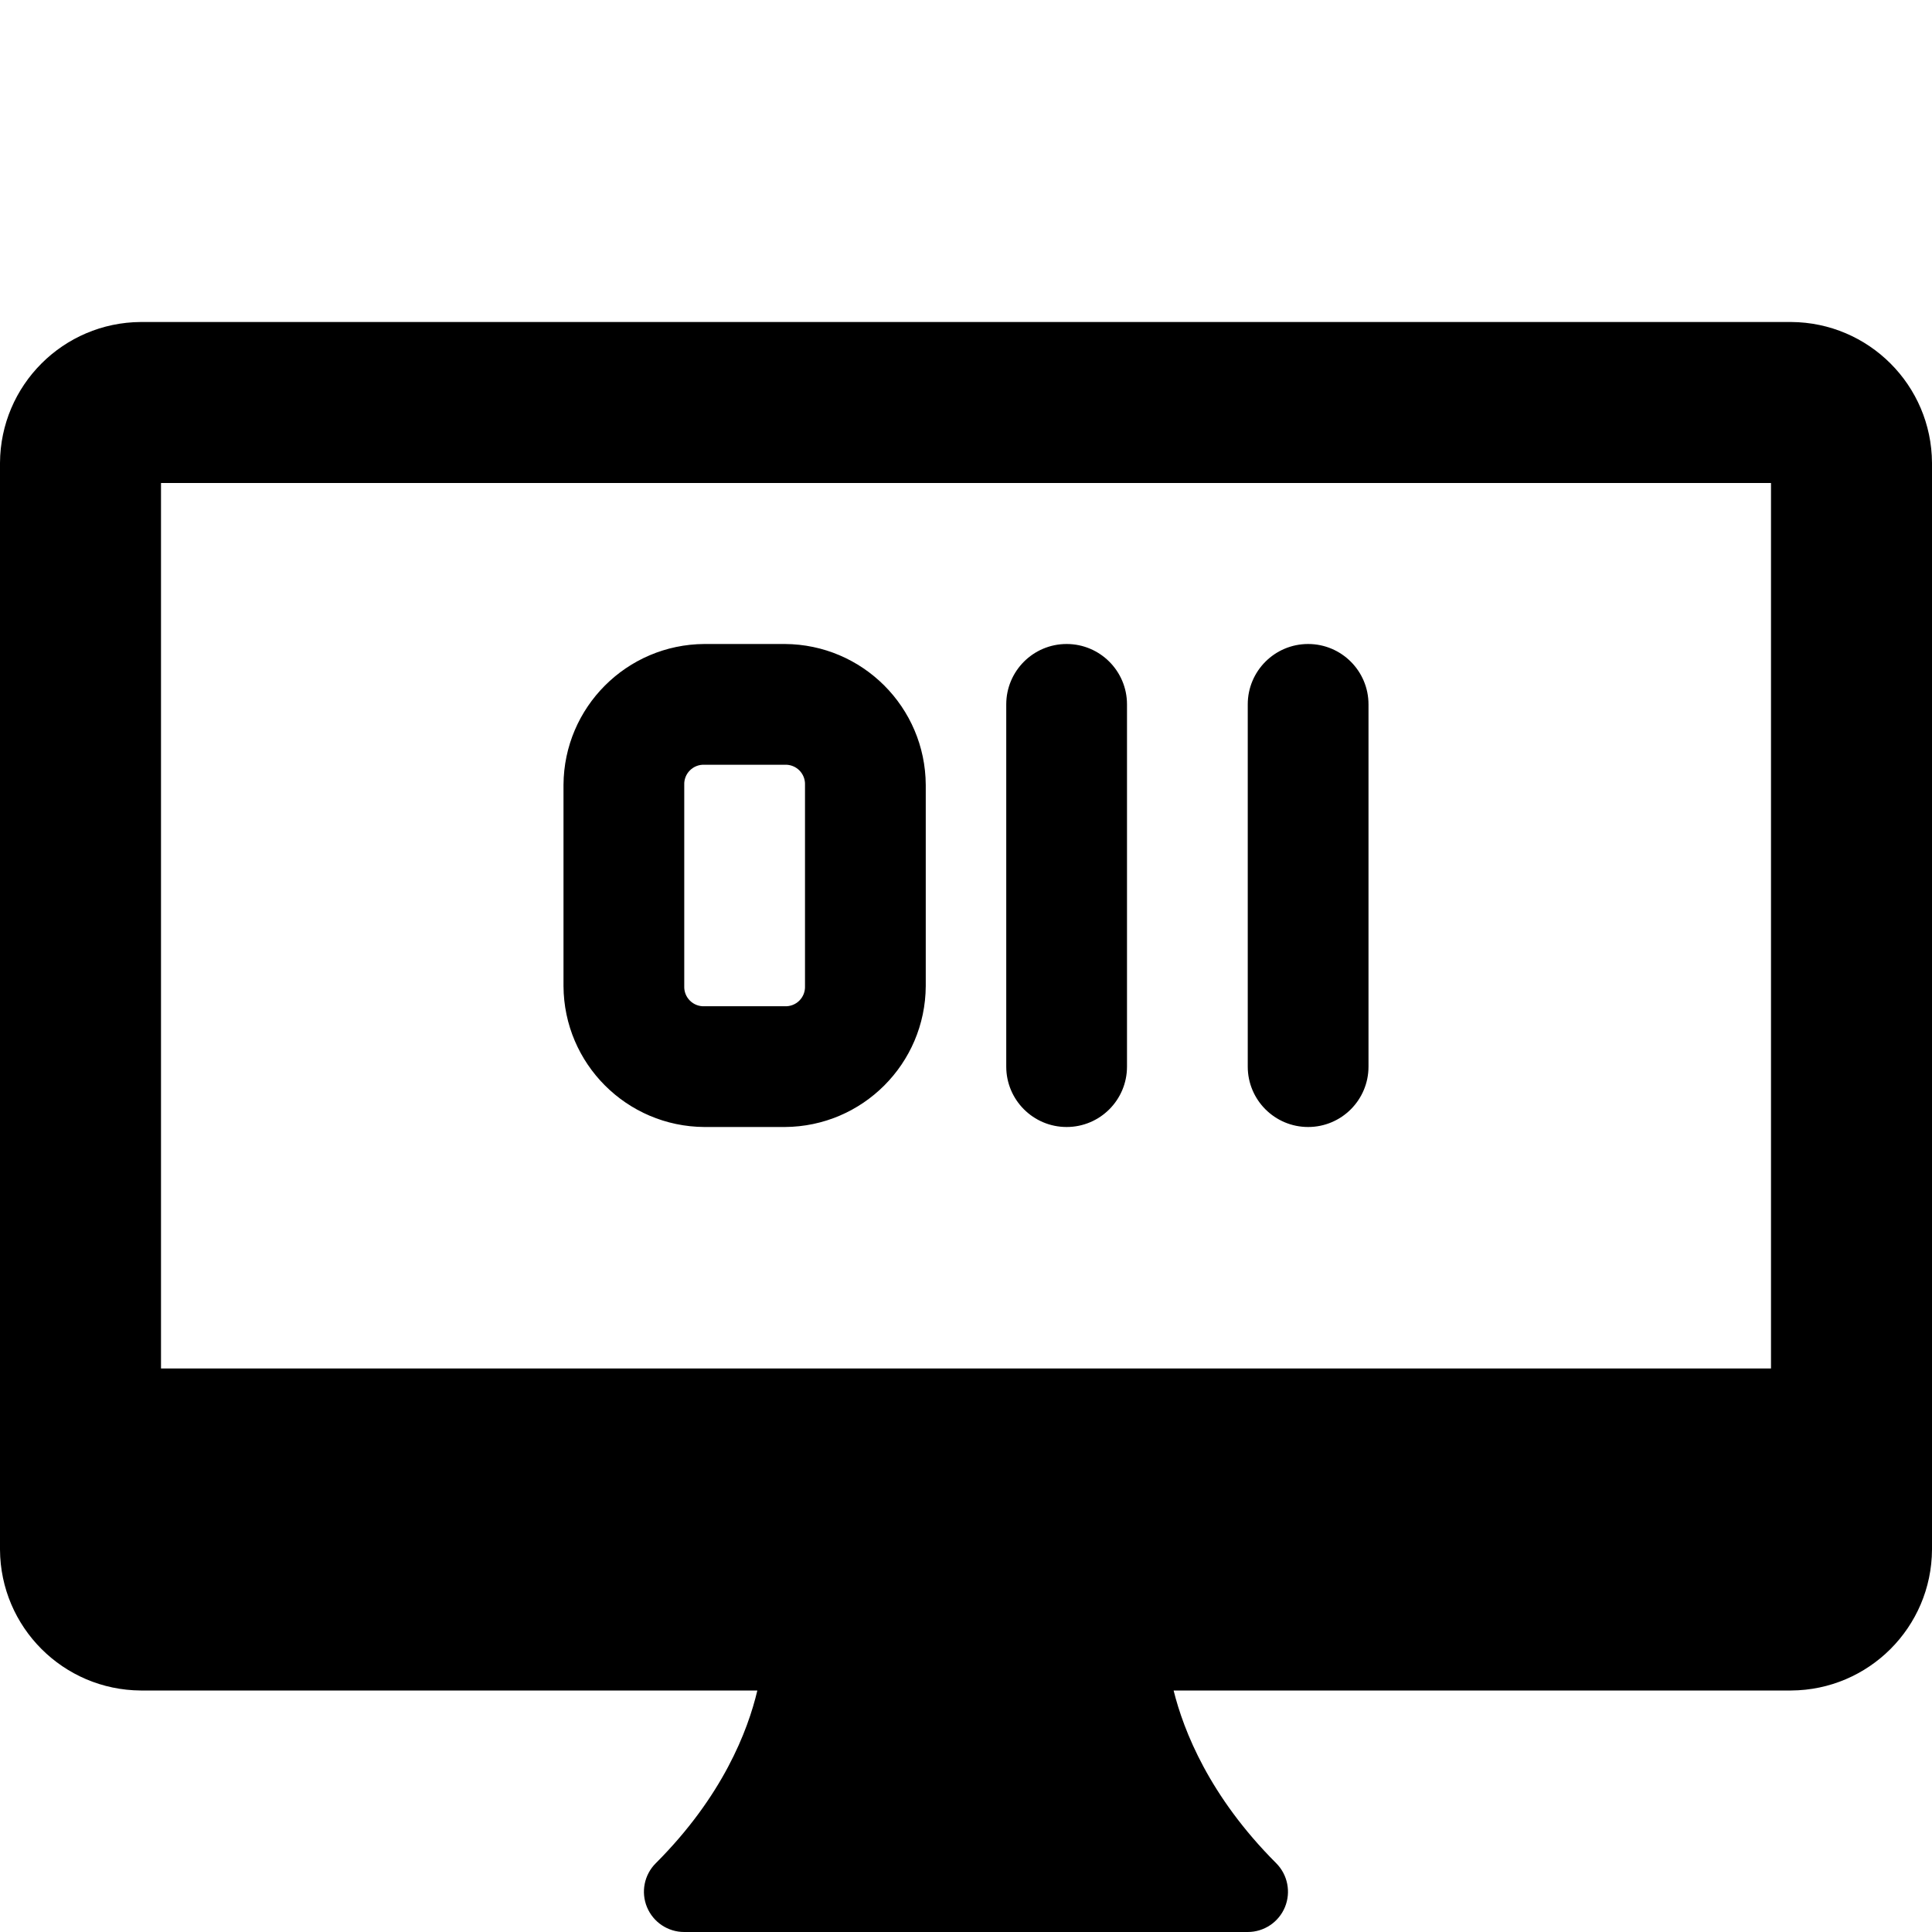
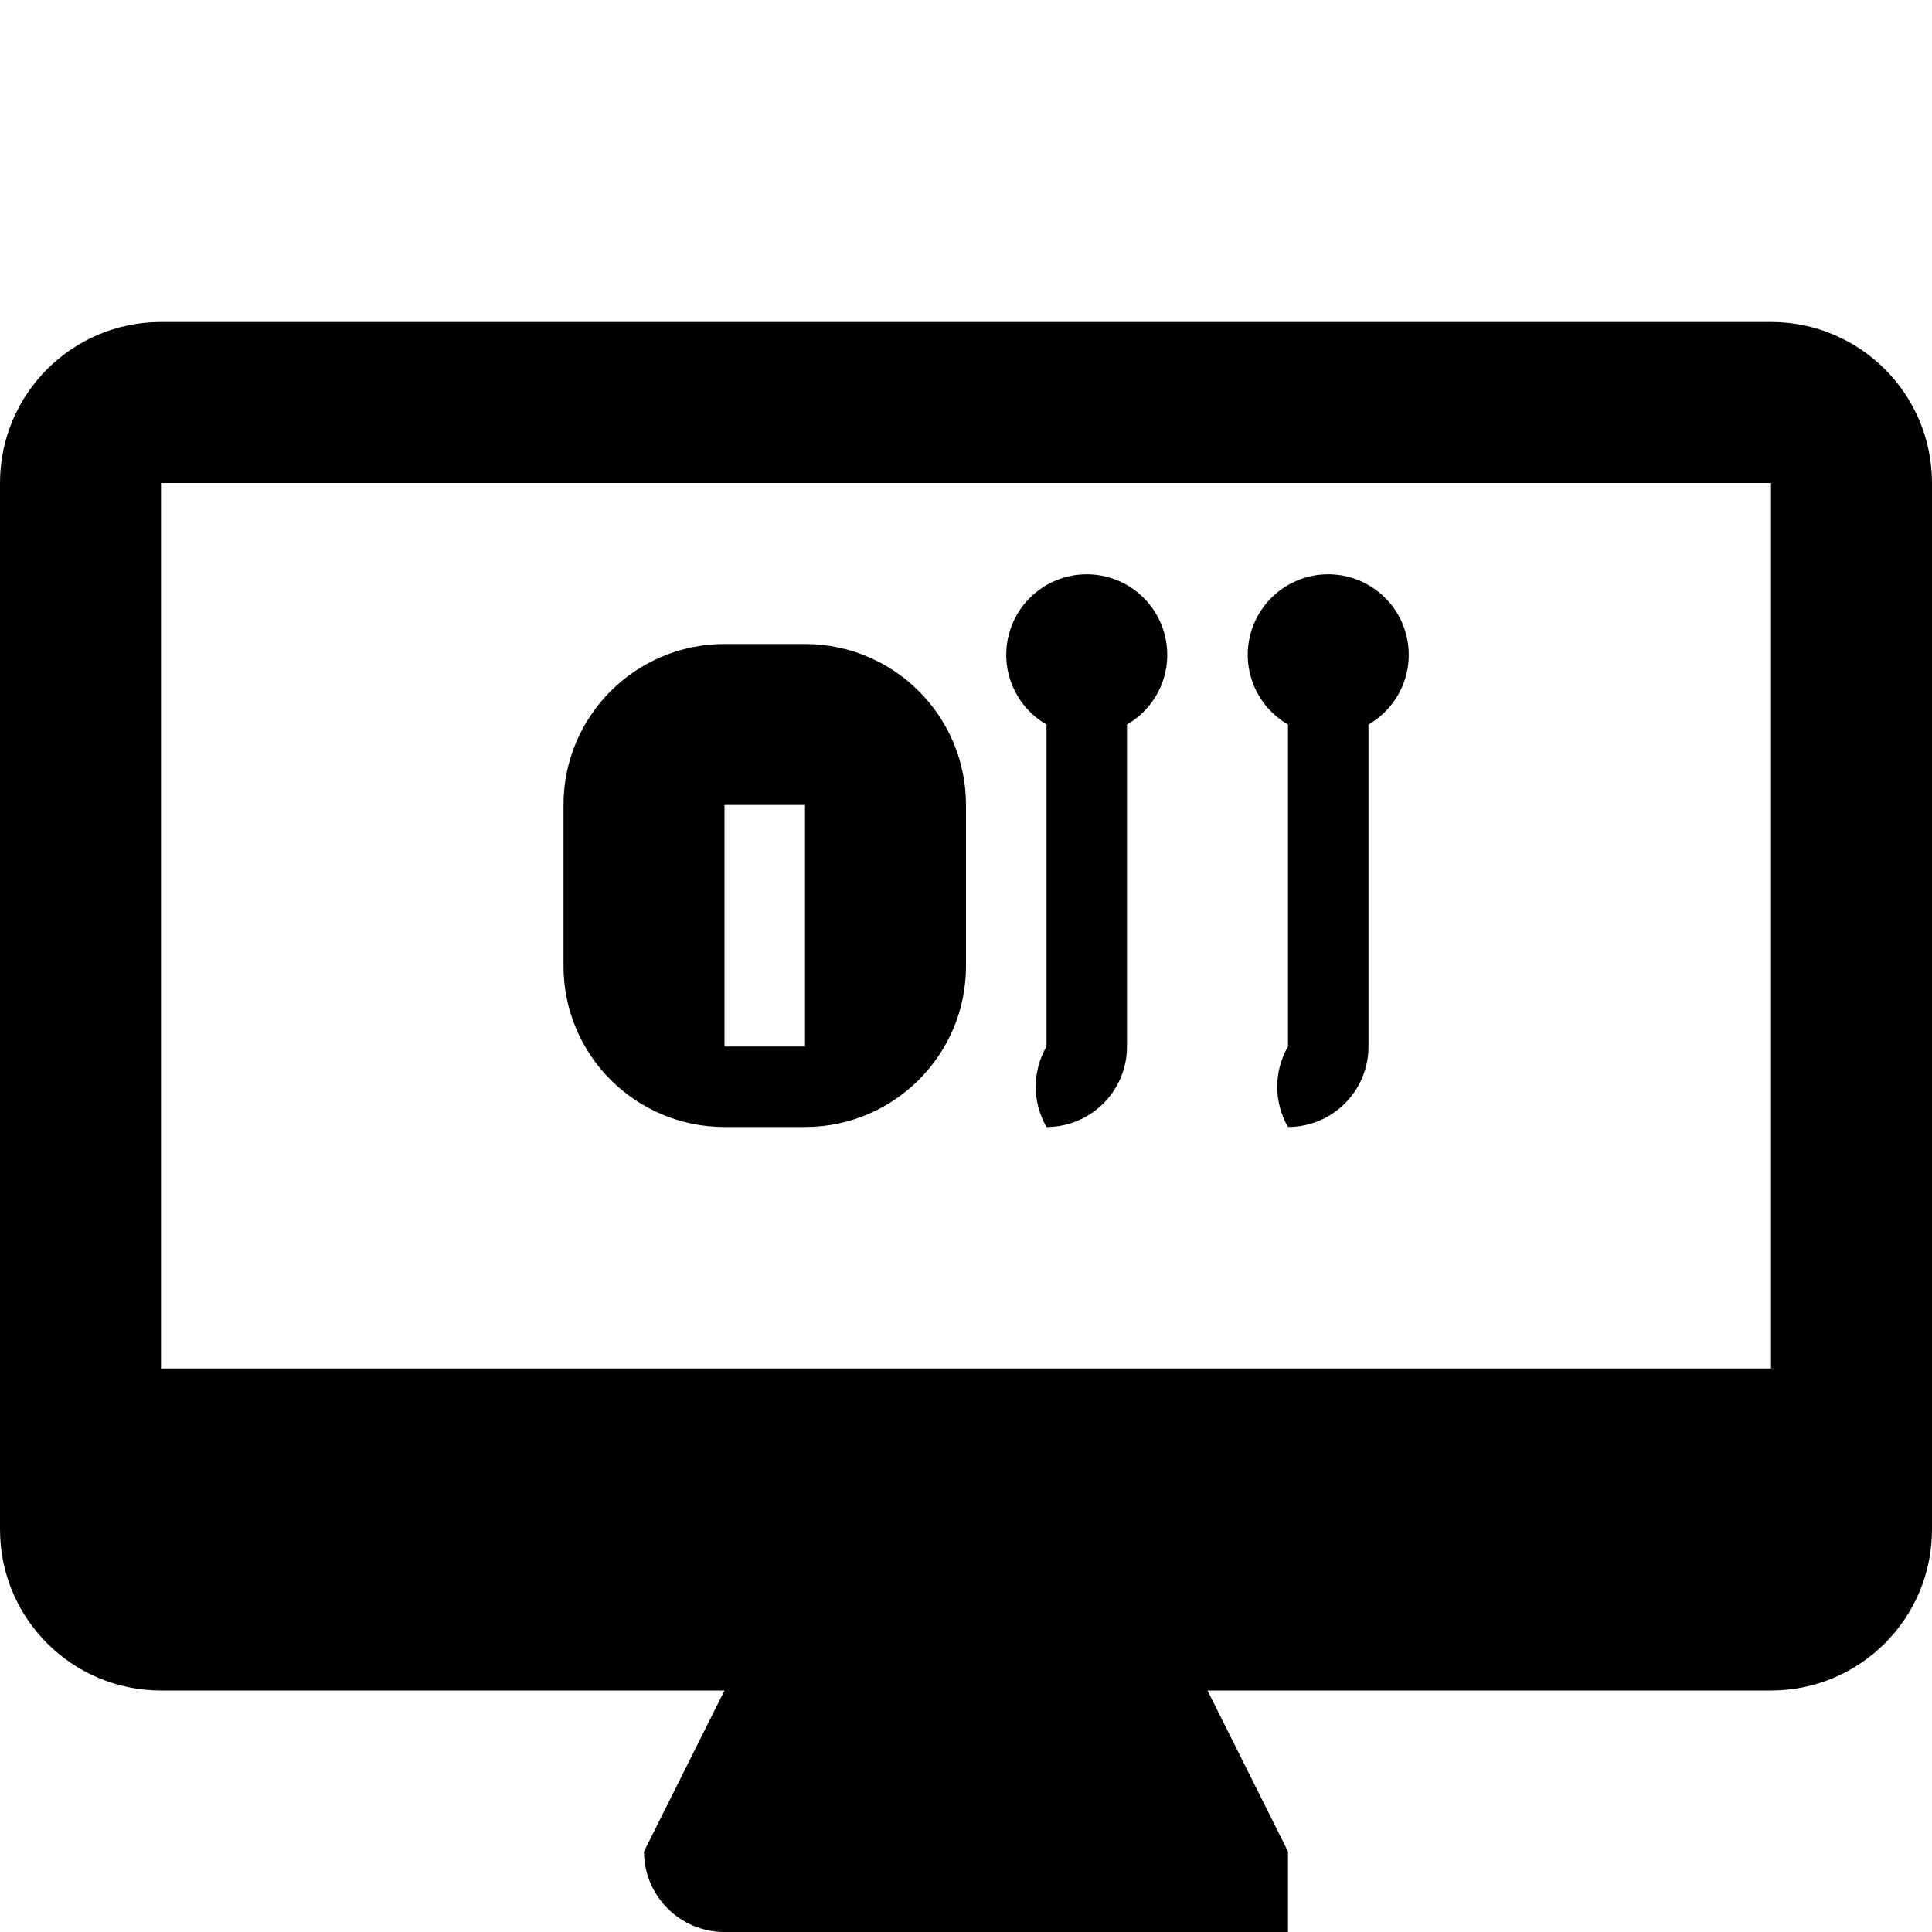
<svg xmlns="http://www.w3.org/2000/svg" viewBox="0 0 24 24">
-   <path d="M16.25 14a.75.75 0 0 1-.75-.75v-4.5a.75.75 0 1 1 1.5 0v4.5a.75.75 0 0 1-.75.75zm-3 0a.75.75 0 0 1-.75-.75v-4.5a.75.75 0 1 1 1.5 0v4.5a.75.75 0 0 1-.75.75zm-3.5-6h-1A1.76 1.76 0 0 0 7 9.75v2.5A1.76 1.76 0 0 0 8.75 14h1a1.76 1.76 0 0 0 1.75-1.75v-2.5A1.76 1.76 0 0 0 9.75 8zm.25 4.25a.24.24 0 0 1-.25.25h-1a.24.24 0 0 1-.25-.25v-2.5a.24.24 0 0 1 .25-.25h1a.24.24 0 0 1 .25.25zM22.25 4H1.75A1.76 1.76 0 0 0 0 5.75v13.5A1.76 1.76 0 0 0 1.75 21h7.658c-.118.5-.43 1.314-1.262 2.146A.5.5 0 0 0 8.5 24h7a.5.5 0 0 0 .462-.309c.077-.187.034-.402-.108-.545-.83-.83-1.15-1.644-1.275-2.146h7.67A1.76 1.76 0 0 0 24 19.25V5.75A1.76 1.76 0 0 0 22.25 4zM22 17H2V6h20z" />
+   <path d="M16 14a1 1 0 010-1V9a1 1 0 111 0v4a1 1 0 01-1 1zm-3 0a1 1 0 010-1V9a1 1 0 111 0v4a1 1 0 01-1 1zm-3-6H9a2 2 0 00-2 2v2a2 2 0 002 2h1a2 2 0 002-2v-2a2 2 0 00-2-2zm0 4v1H9v-3h1zm12-8H2a2 2 0 00-2 2v13a2 2 0 002 2h7l-1 2a1 1 0 001 1h7v-1l-1-2h7a2 2 0 002-2V6a2 2 0 00-2-2zm0 13H2V6h20z" />
</svg>
